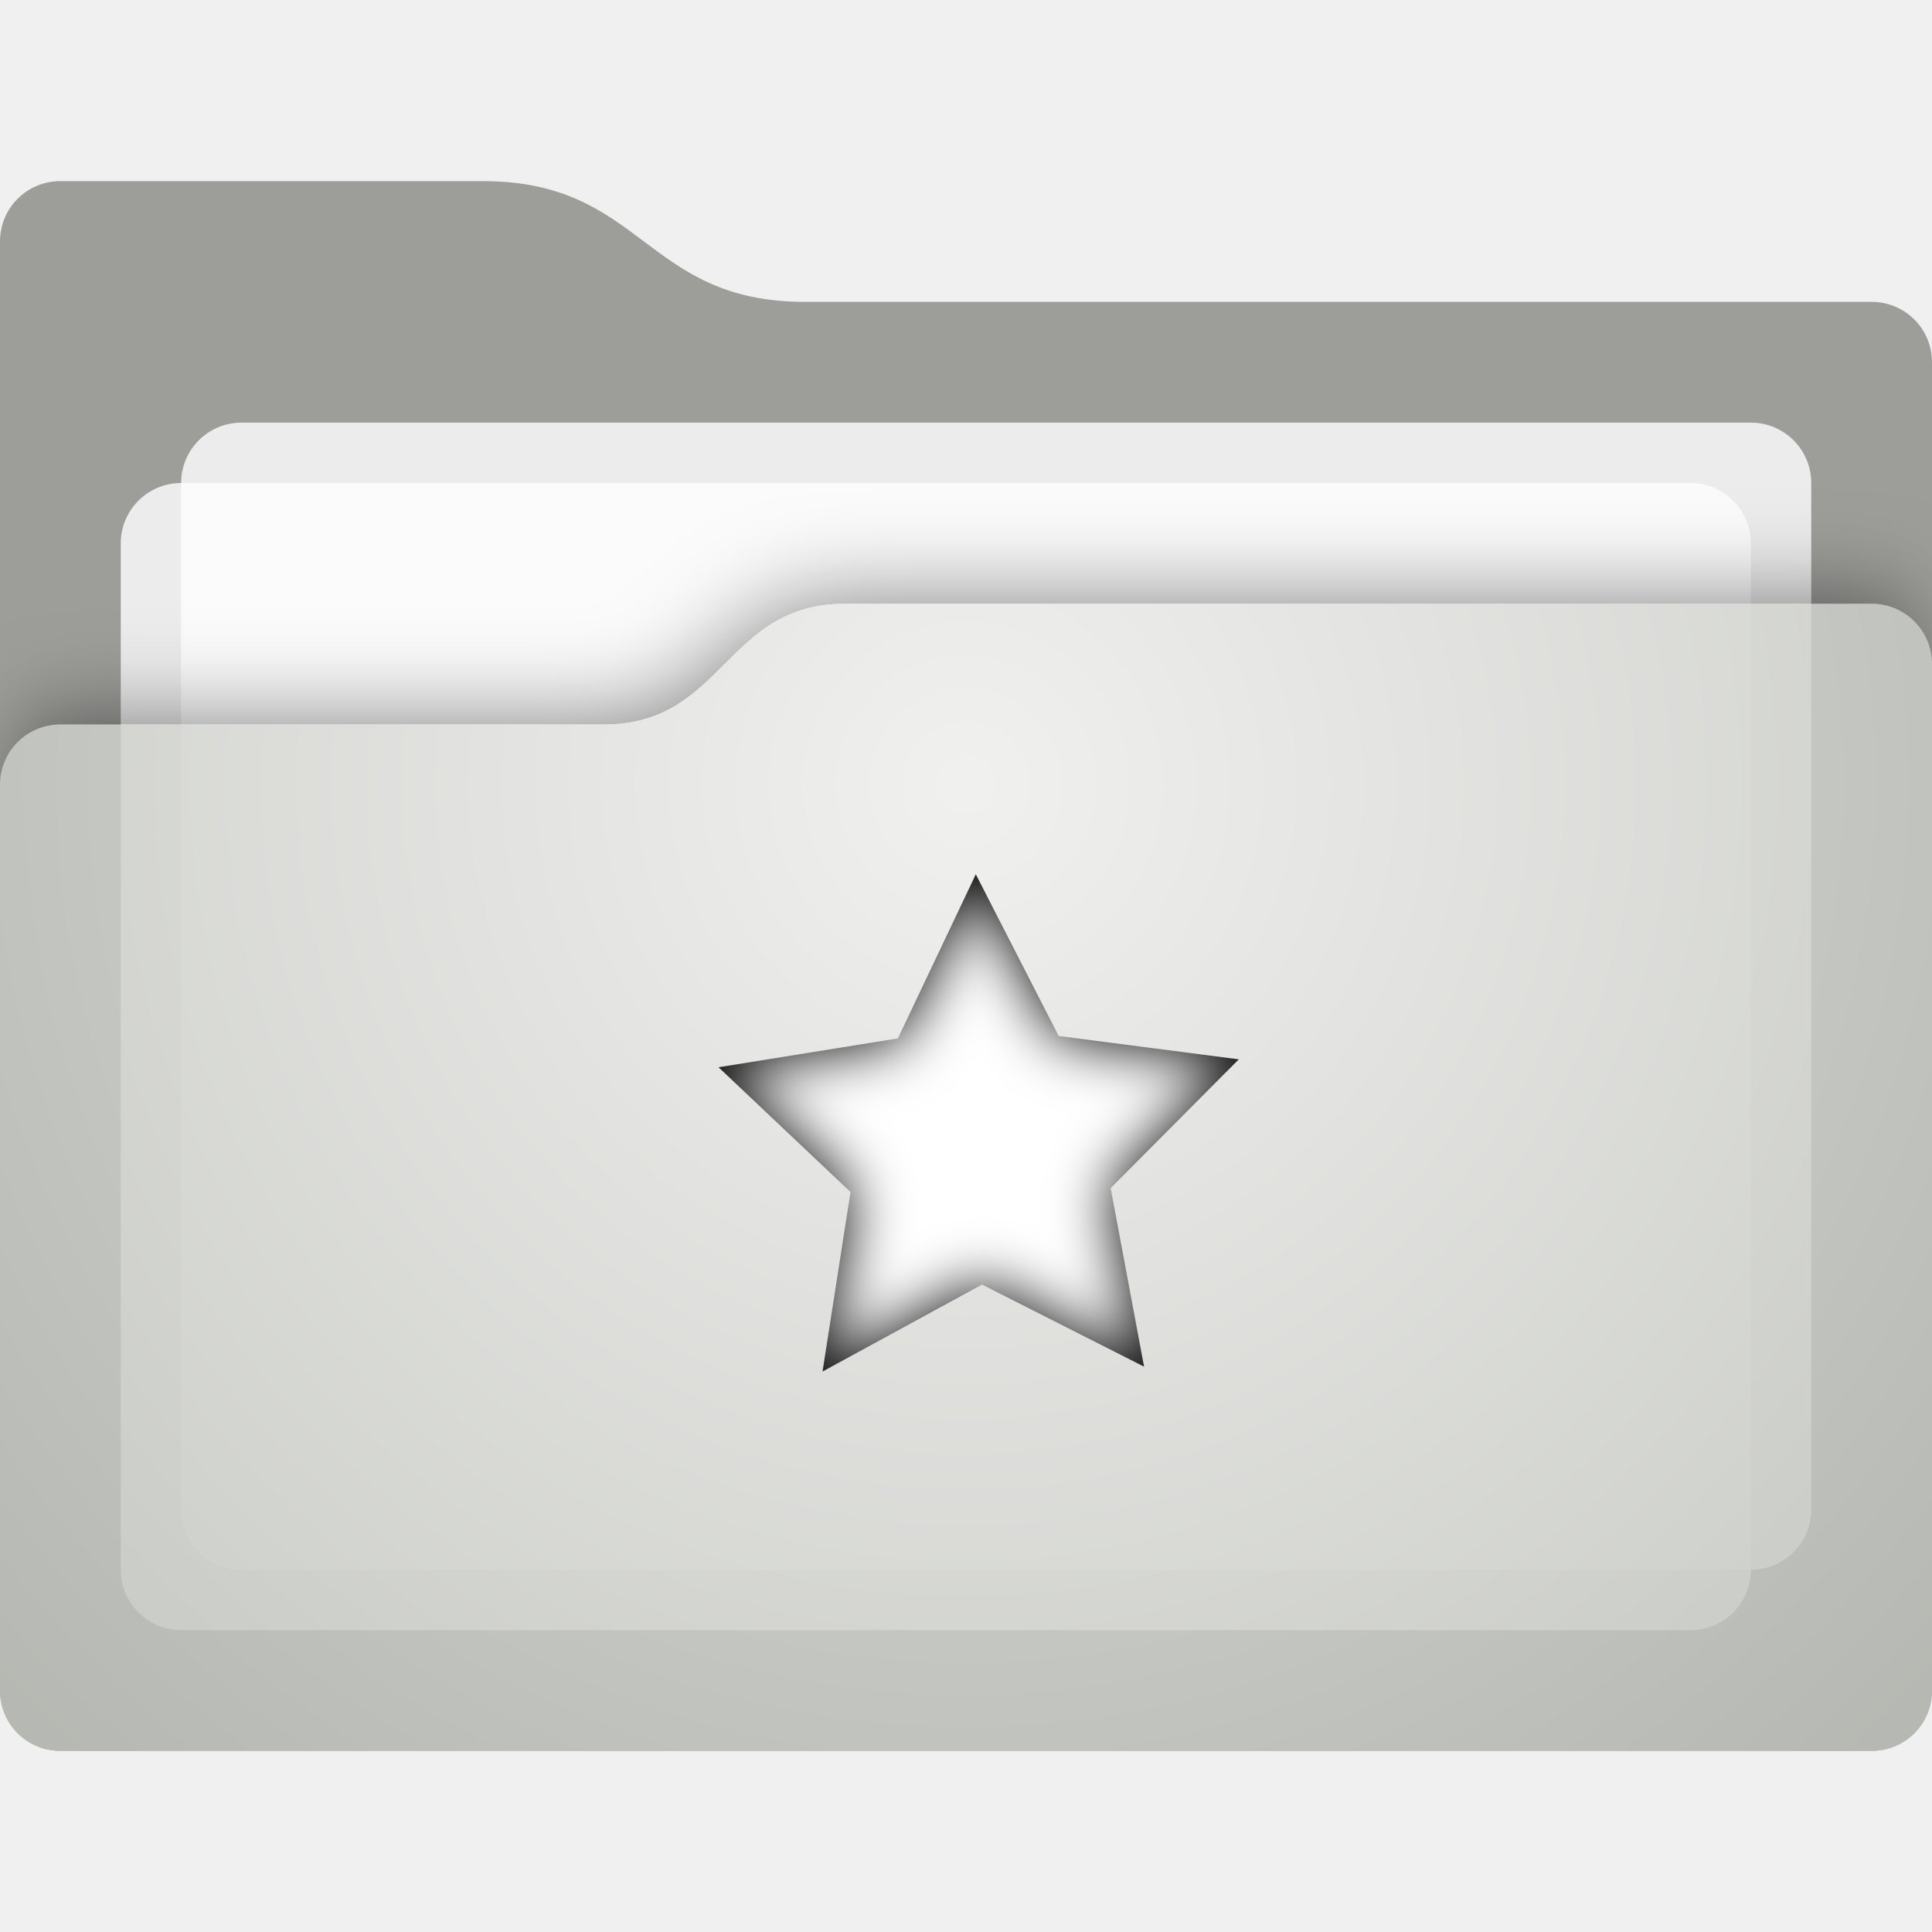
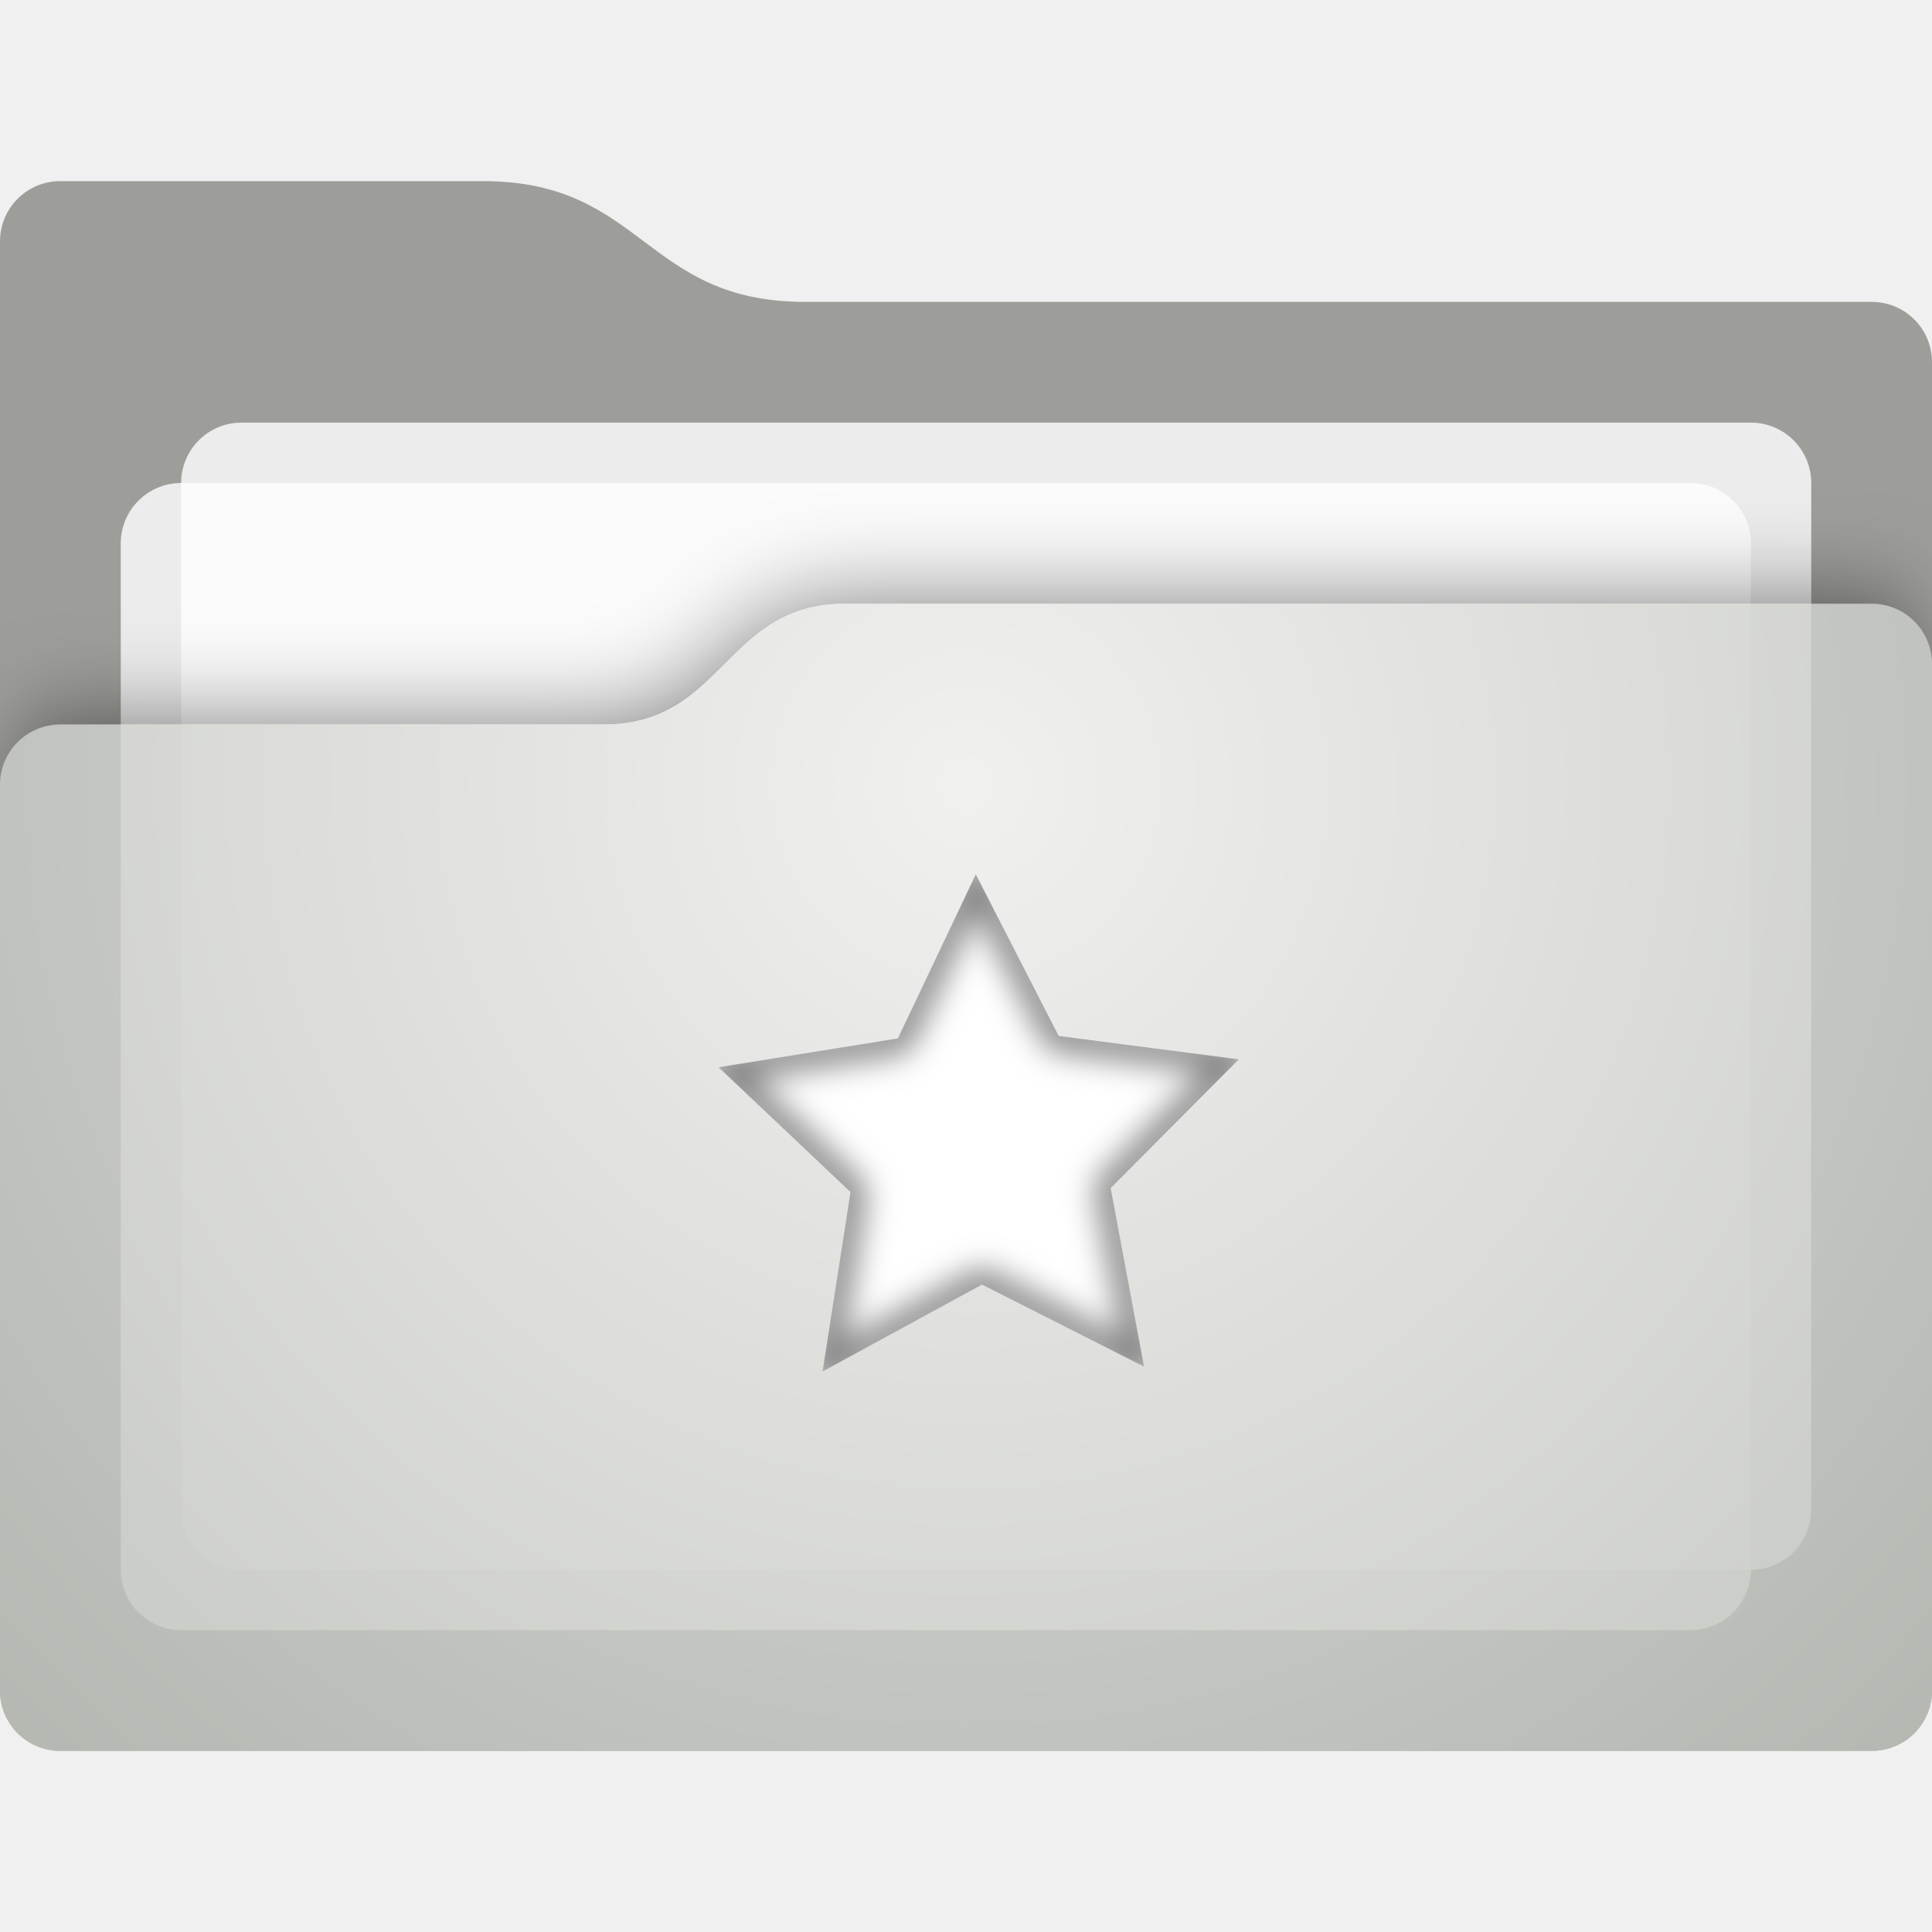
<svg xmlns="http://www.w3.org/2000/svg" xmlns:xlink="http://www.w3.org/1999/xlink" width="128" height="128" id="svg2" version="1.1">
  <defs id="defs4">
    <linearGradient id="linearGradient3785-6">
      <stop style="stop-color:#ffffff;stop-opacity:1;" offset="0" id="stop3787-4" />
      <stop style="stop-color:#d6d6d6;stop-opacity:1;" offset="1" id="stop3789-3" />
    </linearGradient>
    <linearGradient id="linearGradient3802-3">
      <stop style="stop-color:#ffc475;stop-opacity:1;" offset="0" id="stop3804-4" />
      <stop style="stop-color:#ff004a;stop-opacity:1;" offset="1" id="stop3806-1" />
    </linearGradient>
    <radialGradient xlink:href="#linearGradient3802-3" id="radialGradient3852" cx="153.6" cy="1046.224" fx="153.6" fy="1046.224" r="7.5" gradientTransform="matrix(1.666665,-3.5764157e-7,3.5147543e-7,1.599988,-101.0006,-626.5843)" gradientUnits="userSpaceOnUse" />
    <linearGradient id="linearGradient3802-3-5">
      <stop style="stop-color:#ffc475;stop-opacity:1;" offset="0" id="stop3804-4-7" />
      <stop style="stop-color:#ff004a;stop-opacity:1;" offset="1" id="stop3806-1-0" />
    </linearGradient>
    <linearGradient id="linearGradient3785-0-1">
      <stop style="stop-color:#ffffff;stop-opacity:1;" offset="0" id="stop3787-7-8" />
      <stop style="stop-color:#d6d6d6;stop-opacity:1;" offset="1" id="stop3789-1-7" />
    </linearGradient>
    <clipPath clipPathUnits="userSpaceOnUse" id="clipPath4405">
      <path id="path4407" style="opacity:0.8;fill:#888a85;fill-opacity:1;stroke:none;stroke-width:0.417;stroke-miterlimit:4;stroke-dasharray:none" d="m 4,936.362 c -2.216,0 -4,1.784 -4,4 v 8 28 c 0,-2.216 1.784,-4 4,-4 H 22.666 25.334 40 c 8,0 8,-8 16,-8 h 68 c 2.216,0 4,1.784 4,4 v -20 c 0,-2.216 -1.784,-4 -4,-4 H 53.334 c -10.667,0 -10.667,-8 -21.334,-8 z" />
    </clipPath>
-     <filter style="color-interpolation-filters:sRGB" id="filter2453" x="-0.038" y="-0.064" width="1.077" height="1.129">
-       <feGaussianBlur stdDeviation="2.04" id="feGaussianBlur2455" />
-     </filter>
    <clipPath clipPathUnits="userSpaceOnUse" id="clipPath4405-3">
      <path id="path4407-6" style="opacity:0.8;fill:#888a85;fill-opacity:1;stroke:none;stroke-width:0.417;stroke-miterlimit:4;stroke-dasharray:none" d="m 4,936.362 c -2.216,0 -4,1.784 -4,4 v 8 28 c 0,-2.216 1.784,-4 4,-4 H 22.666 25.334 40 c 8,0 8,-8 16,-8 h 68 c 2.216,0 4,1.784 4,4 v -20 c 0,-2.216 -1.784,-4 -4,-4 H 53.334 c -10.667,0 -10.667,-8 -21.334,-8 z" />
+     </clipPath>
+     <filter style="color-interpolation-filters:sRGB" id="filter1074" x="-0.102" y="-0.107" width="1.205" height="1.214">
+       <feGaussianBlur stdDeviation="0.79" id="feGaussianBlur1076" />
+     </filter>
+     <clipPath clipPathUnits="userSpaceOnUse" id="clipPath1100">
+       <path id="path1102" style="opacity:0.5;fill:#ef2929;stroke:none;stroke-width:0.75;stroke-linecap:round;stroke-linejoin:round;stroke-miterlimit:4;stroke-dasharray:none;stroke-opacity:1" d="m 72.849,1008.272 -8.053,-4.079 -7.926,4.322 1.391,-8.92 -6.559,-6.202 8.913,-1.434 3.872,-8.155 4.118,8.034 8.952,1.162 -6.368,6.399 z" />
+     </clipPath>
+     <clipPath clipPathUnits="userSpaceOnUse" id="clipPath4405-36">
+       <path id="path4407-7" style="opacity:0.8;fill:#888a85;fill-opacity:1;stroke:none;stroke-width:0.417;stroke-miterlimit:4;stroke-dasharray:none" d="m 4,936.362 c -2.216,0 -4,1.784 -4,4 v 8 28 c 0,-2.216 1.784,-4 4,-4 H 22.666 25.334 40 c 8,0 8,-8 16,-8 h 68 c 2.216,0 4,1.784 4,4 v -20 c 0,-2.216 -1.784,-4 -4,-4 H 53.334 c -10.667,0 -10.667,-8 -21.334,-8 z" />
    </clipPath>
    <filter style="color-interpolation-filters:sRGB" id="filter4275" x="-0.06" y="-0.101" width="1.12" height="1.201">
      <feGaussianBlur stdDeviation="3.188" id="feGaussianBlur4277" />
    </filter>
    <radialGradient xlink:href="#coverGradient" id="radialGradient2626" cx="72.521" cy="998.115" fx="72.521" fy="998.115" r="64" gradientTransform="matrix(1.4375,0,-2.6475526e-5,1.437502,-40.22286,-458.4303)" gradientUnits="userSpaceOnUse" />
    <linearGradient id="coverGradient">
      <stop style="stop-color:#eeeeec;stop-opacity:0.8" offset="0" id="stop8414" />
      <stop style="stop-color:#babdb6;stop-opacity:0.8" offset="1" id="stop8416" />
    </linearGradient>
    <radialGradient xlink:href="#coverGradient" id="radialGradient4484" cx="156" cy="76.111" fx="156" fy="76.111" r="16" gradientTransform="matrix(1.53125,0,0,1.531251,-82.875,887.817)" gradientUnits="userSpaceOnUse" />
-     <clipPath clipPathUnits="userSpaceOnUse" id="clipPath2030">
-       <path id="path2032" style="opacity:0.5;fill:#ef2929;stroke:none;stroke-width:0.75;stroke-linecap:round;stroke-linejoin:round;stroke-miterlimit:4;stroke-dasharray:none;stroke-opacity:1" transform="matrix(1.333333,0,0,1.333333,-21.33333,-1253.816)" d="m 72.849,1008.272 -8.053,-4.079 -7.926,4.322 1.391,-8.92 -6.559,-6.202 8.913,-1.434 3.872,-8.155 4.118,8.034 8.952,1.162 -6.368,6.399 z" />
-     </clipPath>
  </defs>
  <g id="layer1" transform="translate(0,-924.3622)">
    <g id="icon31">
      <path style="fill:#888a85;fill-opacity:0.8" d="m 145,992.362 c -0.554,0 -1,0.446 -1,1 v 2.391 0.609 20.609 c 0,0.771 0.62,1.391 1.391,1.391 h 29.219 c 0.771,0 1.391,-0.62 1.391,-1.391 v -21.219 c 0,-0.771 -0.62,-1.391 -1.391,-1.391 H 154 c -2,0 -2,-2 -4,-2 h -2 z" id="back31" />
      <rect style="fill:#eeeeec;fill-opacity:0.8;stroke:none" id="paperB31" width="27" height="19" x="147" y="996.362" rx="1" ry="1" />
      <rect style="fill:#ffffff;fill-opacity:0.8;stroke:none" id="paperA31" width="27" height="19" x="146" y="997.362" rx="1" ry="1" />
      <path style="fill:url(#radialGradient4484);fill-opacity:1" d="m 156,1000.362 c -2,0 -2,2 -4,2 h -1 -5.609 c -0.771,0 -1.391,0.62 -1.391,1.391 v 1.547 0.672 11 c 0,0.771 0.62,1.391 1.391,1.391 h 29.219 c 0.771,0 1.391,-0.62 1.391,-1.391 v -15.219 c 0,-0.771 -0.62,-1.391 -1.391,-1.391 z" id="front31" />
    </g>
    <g id="icon16">
      <path style="fill:#888a85;fill-opacity:1;stroke:none" d="m 144,1037.362 v 1 6 h 16 v -6 h -12 v -1 z" id="back16" />
      <rect style="fill:#ffffff;fill-opacity:1;stroke:none" id="paper16" width="14" height="5" x="145" y="1039.362" />
-       <path style="fill:#d3d7cf;fill-opacity:1;stroke:none" d="m 148,1041.362 v 1 h -4 v 8 h 16 v -9 z" id="front16" />
+       <path style="fill:#babdb6;fill-opacity:1;stroke:none" d="m 148,1041.362 v 1 h -4 v 8 h 16 v -9 z" id="front16" />
    </g>
    <g id="icon128">
      <path id="back" d="m 4,936.362 c -2.216,0 -4,1.784 -4,4 v 8 88 c 0,2.216 1.784,4 4,4 H 124 c 2.216,0 4,-1.784 4,-4 v -88 c 0,-2.216 -1.784,-4 -4,-4 H 53.333 c -10.667,0 -10.667,-8 -21.333,-8 z" style="opacity:1;fill:#888a85;fill-opacity:0.8;stroke:none;stroke-width:0.417;stroke-miterlimit:4;stroke-dasharray:none" />
      <rect style="opacity:1;fill:#ffffff;fill-opacity:0.8;stroke:none;stroke-width:0.417;stroke-miterlimit:4;stroke-dasharray:none" id="paperB" width="108" height="76" x="12" y="952.362" rx="4" ry="4" />
      <rect style="opacity:1;fill:#ffffff;fill-opacity:0.8;stroke:none;stroke-width:0.417;stroke-miterlimit:4;stroke-dasharray:none" id="paperA" width="108" height="76" x="8" y="956.362" rx="4" ry="4" />
-       <path id="path4255" d="m 56,964.362 c -8,0 -8,8 -16,8 H 25.333 22.667 4 c -2.216,0 -4,1.784 -4,4 v 6.667 4 49.333 c 0,2.216 1.784,4 4,4 H 124 c 2.216,0 4,-1.784 4,-4 v -68 c 0,-2.216 -1.784,-4 -4,-4 z" style="opacity:0.5;fill:#000000;fill-opacity:1;stroke:none;stroke-width:0.417;stroke-miterlimit:4;stroke-dasharray:none;filter:url(#filter4275)" clip-path="url(#clipPath4405-3)" />
+       <path id="path4255" d="m 56,964.362 c -8,0 -8,8 -16,8 H 25.333 22.667 4 c -2.216,0 -4,1.784 -4,4 v 6.667 4 49.333 c 0,2.216 1.784,4 4,4 H 124 c 2.216,0 4,-1.784 4,-4 v -68 c 0,-2.216 -1.784,-4 -4,-4 z" style="opacity:0.5;fill:#000000;fill-opacity:1;stroke:none;stroke-width:0.417;stroke-miterlimit:4;stroke-dasharray:none;filter:url(#filter4275)" clip-path="url(#clipPath4405-36)" />
      <path id="front" d="m 56,964.362 c -8,0 -8,8 -16,8 H 25.333 22.667 4 c -2.216,0 -4,1.784 -4,4 v 6.667 4 49.333 c 0,2.216 1.784,4 4,4 H 124 c 2.216,0 4,-1.784 4,-4 v -68 c 0,-2.216 -1.784,-4 -4,-4 z" style="opacity:1;fill:url(#radialGradient2626);fill-opacity:1;stroke:none;stroke-width:0.417;stroke-miterlimit:4;stroke-dasharray:none" />
    </g>
-     <path d="m 162.936,1013.688 -2.876,-1.457 -2.83,1.543 0.497,-3.185 -2.343,-2.215 3.183,-0.512 1.383,-2.912 1.471,2.869 3.197,0.415 -2.274,2.285 z" id="path3090" style="fill:#ffffff;stroke:#000000;stroke-width:2;stroke-linecap:round;stroke-linejoin:round;stroke-miterlimit:4;stroke-dasharray:none;stroke-opacity:1;opacity:0.5" />
+     <path d="m 162.936,1013.688 -2.876,-1.457 -2.83,1.543 0.497,-3.185 -2.343,-2.215 3.183,-0.512 1.383,-2.912 1.471,2.869 3.197,0.415 -2.274,2.285 z" id="path3090" style="fill:none;stroke:#000000;stroke-width:2;stroke-linecap:round;stroke-linejoin:round;stroke-miterlimit:4;stroke-dasharray:none;stroke-opacity:1;opacity:0.5" />
    <path id="path1938" style="opacity:1;fill:#ffffff;stroke:none;stroke-width:0.75;stroke-linecap:round;stroke-linejoin:round;stroke-miterlimit:4;stroke-dasharray:none;stroke-opacity:1" transform="matrix(1.333333,0,0,1.333333,-21.33333,-329.454)" d="m 72.849,1008.272 -8.053,-4.079 -7.926,4.322 1.391,-8.92 -6.559,-6.202 8.913,-1.434 3.872,-8.155 4.118,8.034 8.952,1.162 -6.368,6.399 z" />
-     <path id="path2433" style="opacity:1;fill:#000000;fill-opacity:1;stroke:none;stroke-width:0;stroke-miterlimit:4;stroke-dasharray:none;filter:url(#filter2453)" d="M 56 40 C 48 40 48 48 40 48 L 25.334 48 L 22.666 48 L 4 48 C 1.784 48 -2.9605947e-16 49.784 0 52 L 0 58.666 L 0 62.666 L 0 112 C 0 114.216 1.784 116 4 116 L 124 116 C 126.216 116 128 114.216 128 112 L 128 44 C 128 41.784 126.216 40 124 40 L 56 40 z M 64.648 57.922 L 70.139 68.633 L 82.074 70.184 L 73.584 78.715 L 75.799 90.547 L 65.061 85.107 L 54.492 90.869 L 56.348 78.977 L 47.602 70.707 L 59.486 68.795 L 64.648 57.922 z " transform="translate(0,924.3622)" clip-path="url(#clipPath2030)" />
+     <path id="path964" style="opacity:0.5;fill:none;stroke:#000000;stroke-width:1.5;stroke-linecap:round;stroke-linejoin:round;stroke-miterlimit:4;stroke-dasharray:none;stroke-opacity:1;filter:url(#filter1074)" transform="matrix(1.333333,0,0,1.333333,-21.33333,-329.454)" d="m 72.849,1008.272 -8.053,-4.079 -7.926,4.322 1.391,-8.92 -6.559,-6.202 8.913,-1.434 3.872,-8.155 4.118,8.034 8.952,1.162 -6.368,6.399 z" clip-path="url(#clipPath1100)" />
    <text style="font-style:normal;font-weight:normal;font-size:24px;line-height:0%;font-family:sans-serif;letter-spacing:0px;word-spacing:0px;fill:#000000;fill-opacity:1;stroke:none;opacity:0.938" xml:space="preserve" id="text5893-3" y="948.362" x="-56">
      <tspan id="tspan5895-8" y="948.362" x="-56" style="font-family:sans-serif">128</tspan>
    </text>
    <text style="font-style:normal;font-weight:normal;font-size:16px;line-height:0%;font-family:sans-serif;letter-spacing:0px;word-spacing:0px;fill:#000000;fill-opacity:1;stroke:none;opacity:0.938" xml:space="preserve" id="text5901" y="1000.362" x="184">
      <tspan id="tspan5903" y="1000.362" x="184" style="font-family:sans-serif">31 - 17</tspan>
    </text>
    <text style="font-style:normal;font-weight:normal;font-size:16px;line-height:0%;font-family:sans-serif;letter-spacing:0px;word-spacing:0px;fill:#000000;fill-opacity:1;stroke:none;opacity:0.938" xml:space="preserve" id="text5905" y="1048.362" x="172">
      <tspan id="tspan5907" y="1048.362" x="172" style="font-family:sans-serif">16</tspan>
    </text>
    <rect style="fill:none;stroke:#000000;stroke-width:1;stroke-linecap:round;stroke-linejoin:round;stroke-miterlimit:4;stroke-dasharray:none;stroke-dashoffset:0;stroke-opacity:1;opacity:0.938" id="rect5919" y="984.362" x="140" rx="4.5902016e-07" height="40" width="40" />
    <rect style="fill:none;stroke:#000000;stroke-width:1;stroke-linecap:round;stroke-linejoin:round;stroke-miterlimit:4;stroke-dasharray:none;stroke-dashoffset:0;stroke-opacity:1;opacity:0.938" id="rect5921" y="1032.362" x="140" rx="4.5902016e-07" height="24" width="24" />
    <rect style="fill:#b3b3b3;fill-opacity:1;stroke:none;opacity:0.938" id="rect6935" y="980.362" x="144" rx="4.5902016e-07" height="4" width="32" />
    <rect style="fill:#b3b3b3;fill-opacity:1;stroke:none;opacity:0.938" id="rect6937" y="988.362" x="136" rx="4.5902016e-07" height="32" width="4" />
    <rect style="fill:#b3b3b3;fill-opacity:1;stroke:none;opacity:0.938" id="rect6939" y="1028.362" x="144" rx="4.5902016e-07" height="4" width="16" />
    <rect style="fill:#b3b3b3;fill-opacity:1;stroke:none;opacity:0.938" id="rect6941" y="1036.362" x="136" rx="4.5902016e-07" height="16" width="4" />
    <path style="fill:#000000;fill-opacity:1;stroke:none;opacity:0.5" id="path3092-3" d="m 154.334,1048.802 -2.287,-1.158 -2.251,1.227 0.395,-2.533 -1.863,-1.761 2.531,-0.407 1.099,-2.316 1.169,2.281 2.542,0.33 -1.808,1.817 z" />
    <path d="m 162.936,1013.688 -2.876,-1.457 -2.83,1.543 0.497,-3.185 -2.343,-2.215 3.183,-0.512 1.383,-2.912 1.471,2.869 3.197,0.415 -2.274,2.285 z" id="path2546" style="fill:#ffffff;stroke:none;stroke-width:0.766;stroke-linecap:round;stroke-linejoin:round;stroke-miterlimit:4;stroke-dasharray:none;stroke-opacity:1;opacity:1" />
  </g>
</svg>
